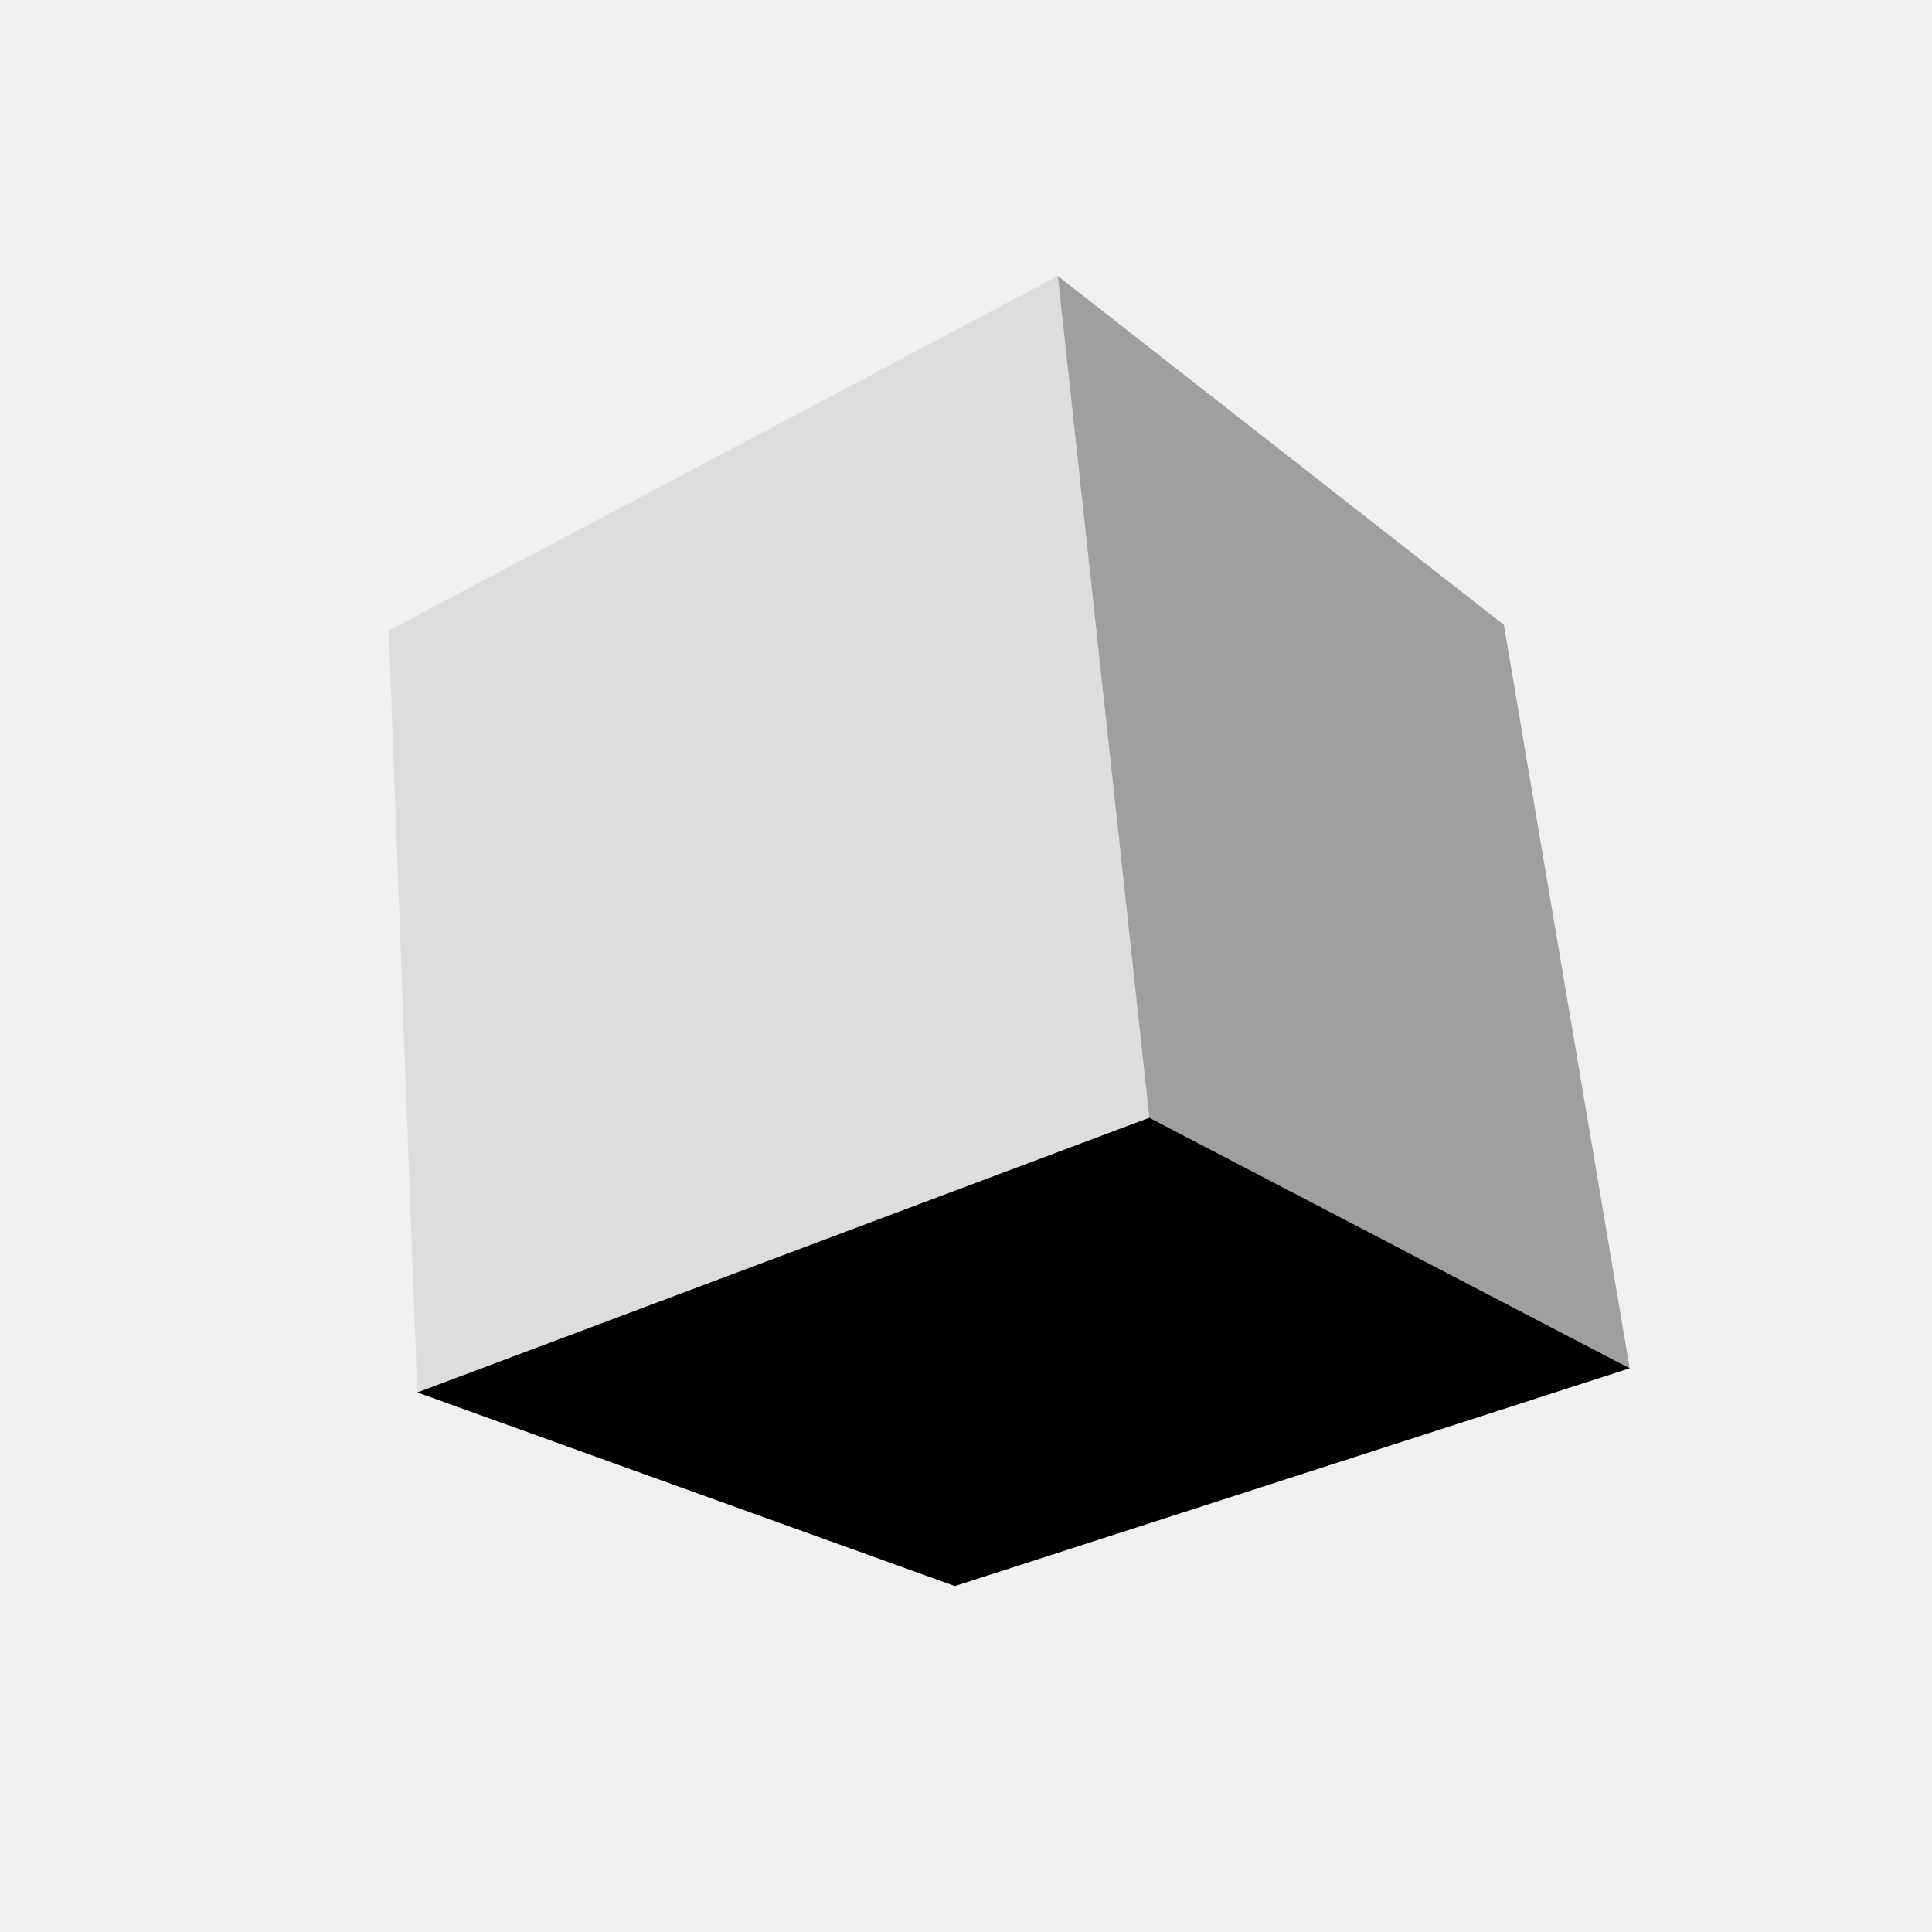
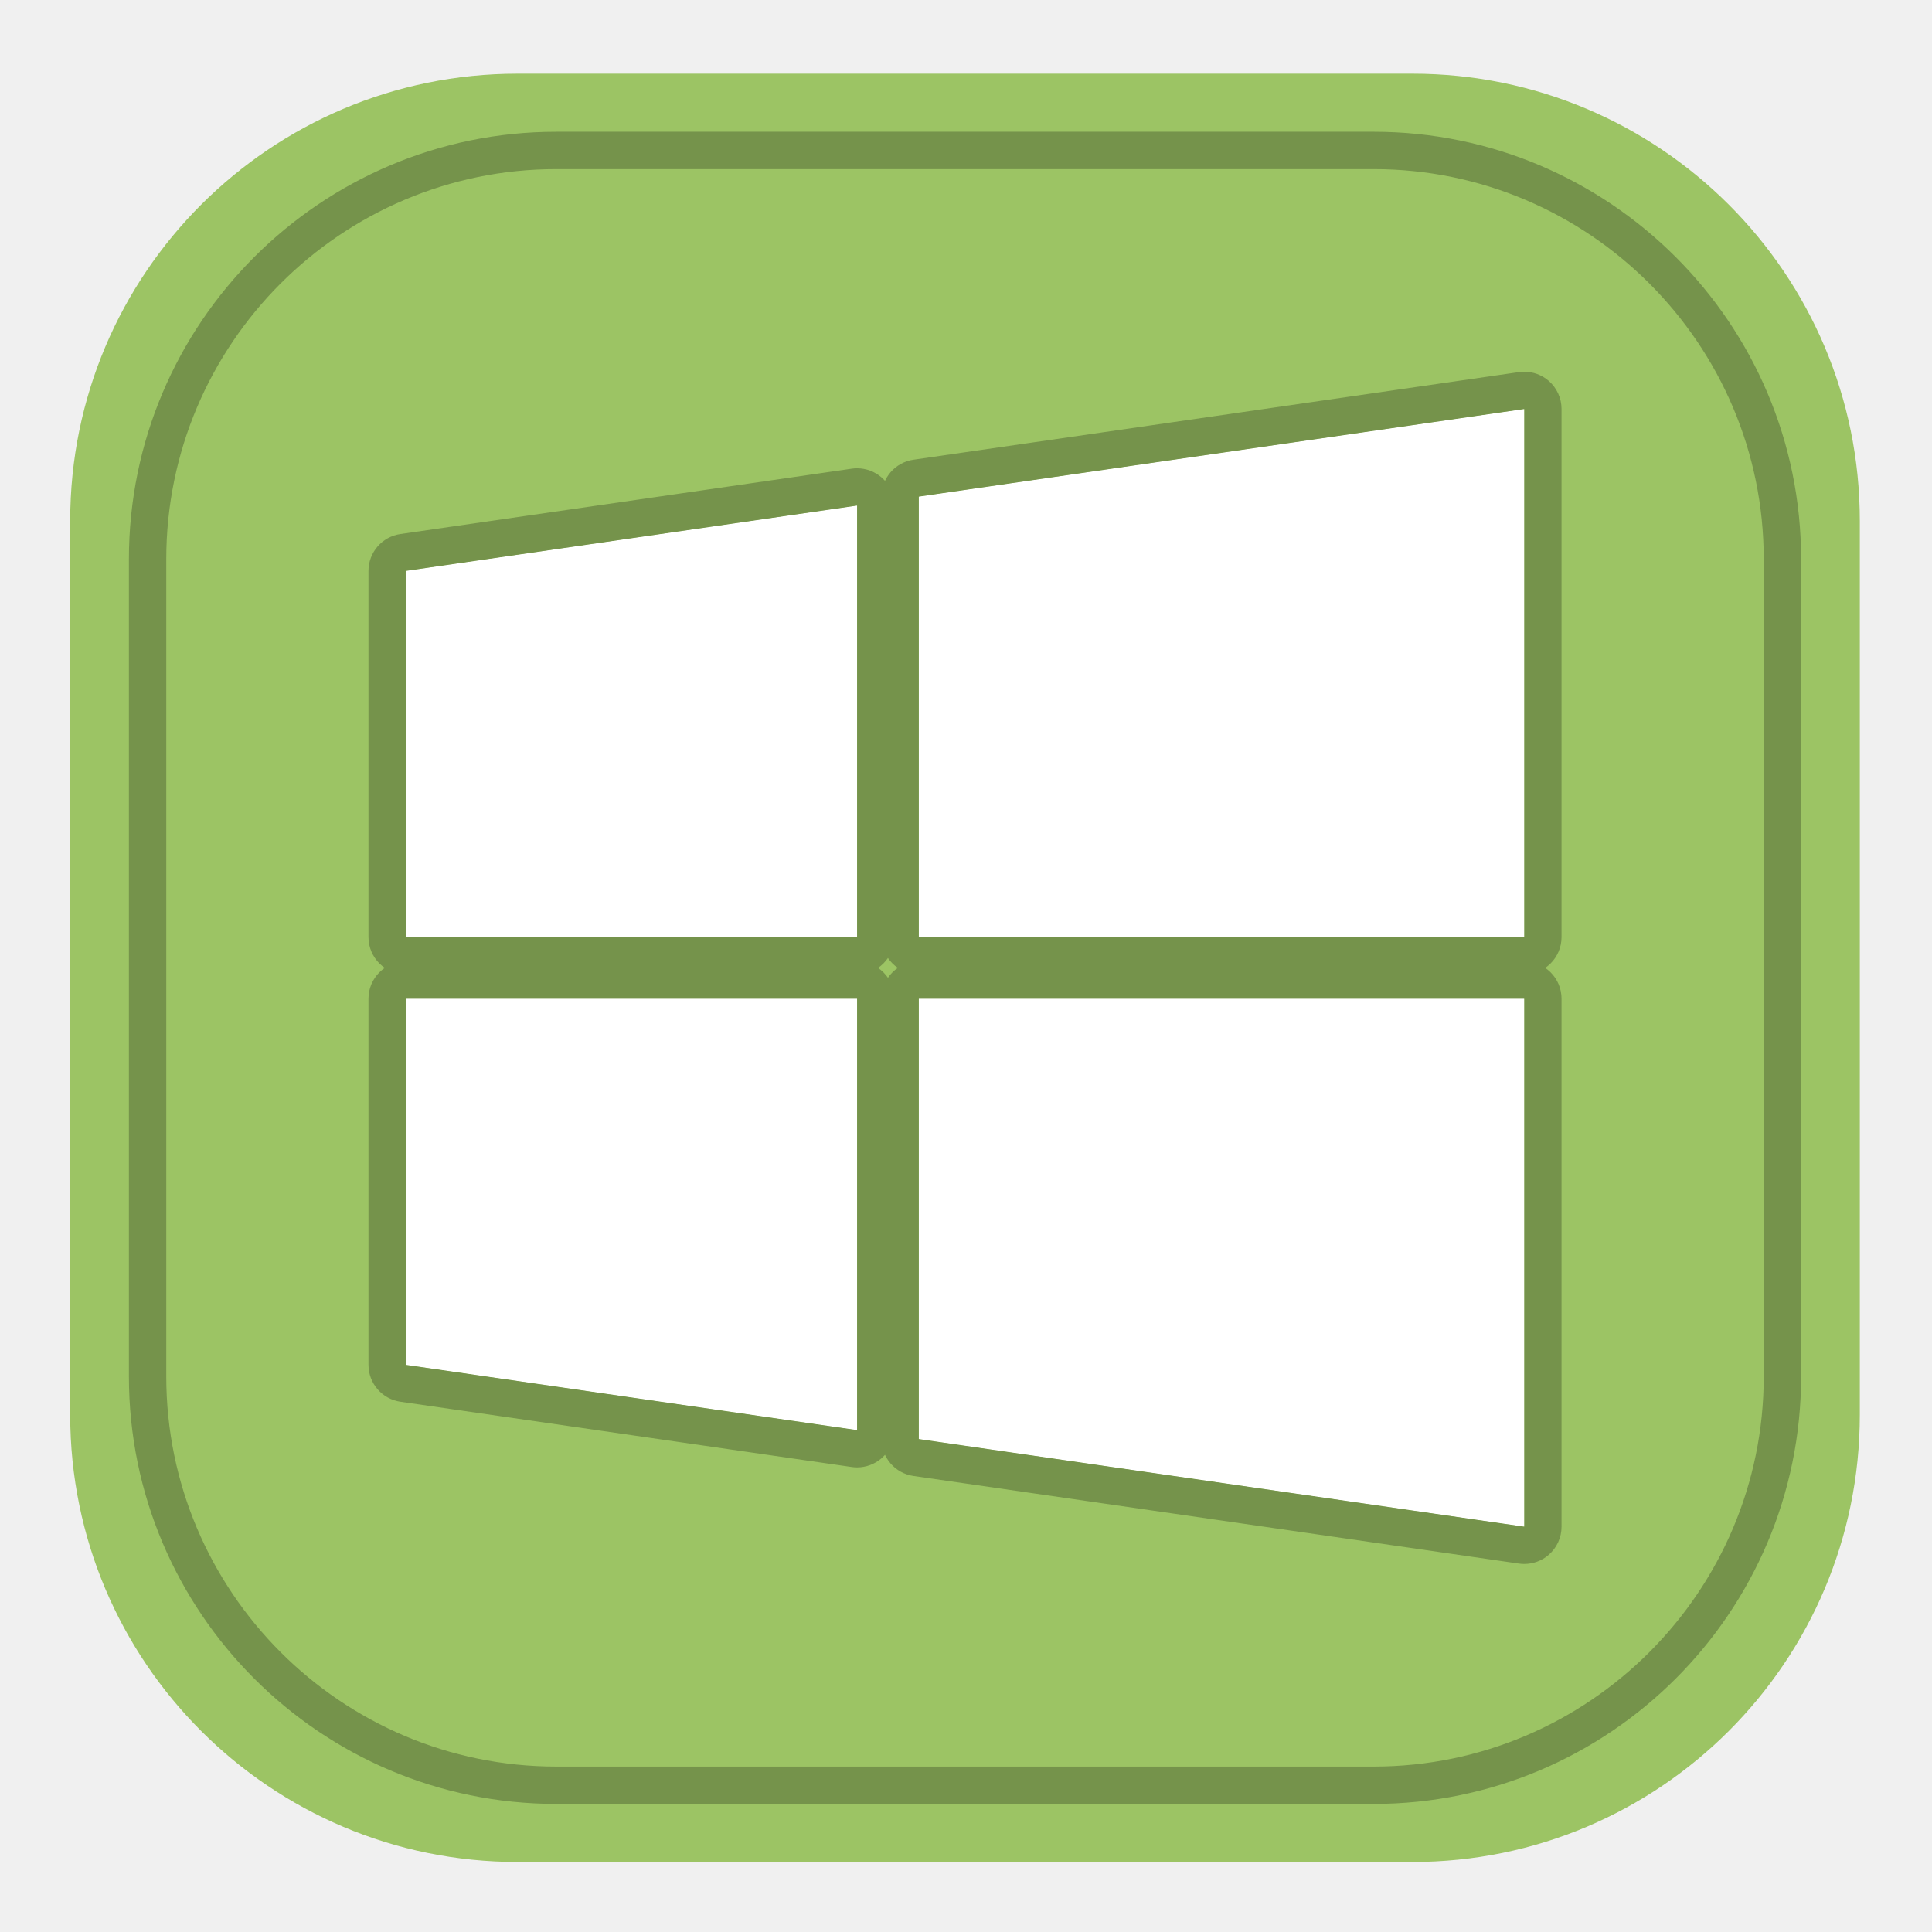
- <svg xmlns="http://www.w3.org/2000/svg" width="725px" height="725px">
-   <path fill-rule="evenodd" fill="rgb(221, 221, 221)" d="M145.870,236.632 L396.955,103.578 L431.292,419.44 L156.600,522.53 L145.870,236.632 Z" />
-   <path fill-rule="evenodd" fill="rgb(159, 159, 159)" d="M396.955,103.578 L564.345,234.486 L611.558,513.469 L431.292,419.44 L396.955,103.578 Z" />
-   <path fill-rule="evenodd" fill="rgb(0, 0, 0)" d="M431.292,419.44 L611.558,513.469 L358.327,595.18 L156.600,522.53 L431.292,419.44 Z" />
+ <svg xmlns="http://www.w3.org/2000/svg" height="512px" style="enable-background:new 0 0 512 512;" version="1.1" viewBox="0 0 512 512" width="512px" xml:space="preserve">
+   <g id="windows__x2C__2__x2C__os__x2C__pc__x2C__computer__x2C_">
+     <g>
+       <path d="M492.871,374.948c0,65.451-53.089,118.502-118.565,118.502H137.168    c-65.497,0-118.566-53.051-118.566-118.502V138.009c0-65.451,53.069-118.483,118.566-118.483h237.137    c65.477,0,118.565,53.032,118.565,118.483V374.948z" style="fill:#9CC464;" />
+       <polygon points="107.526,361.7 227.14,378.998 227.14,264.668 107.526,264.668   " style="fill:#FFFFFF;" />
+       <polygon points="243.485,381.37 403.947,404.588 403.947,264.668 243.485,264.668   " style="fill:#FFFFFF;" />
+       <polygon points="243.485,248.334 403.947,248.334 403.947,108.389 243.485,131.606   " style="fill:#FFFFFF;" />
+       <polygon points="227.14,133.979 107.526,151.296 107.526,248.334 227.14,248.334   " style="fill:#FFFFFF;" />
+       <polygon points="107.526,361.7 227.14,378.998 227.14,264.668 107.526,264.668   " style="fill:#FFFFFF;" />
+       <polygon points="243.485,381.37 403.947,404.588 403.947,264.668 243.485,264.668   " style="fill:#FFFFFF;" />
+       <polygon points="243.485,248.334 403.947,248.334 403.947,108.389 243.485,131.606   " style="fill:#FFFFFF;" />
+       <polygon points="227.14,133.979 107.526,151.296 107.526,248.334 227.14,248.334   " style="fill:#FFFFFF;" />
+       <path d="M227.14,264.668v114.33L107.526,361.7v-97.032H227.14 M227.14,254.791H107.526    c-5.455,0-9.877,4.422-9.877,9.877V361.7c0,4.909,3.605,9.072,8.463,9.775l119.614,17.298c0.471,0.068,0.944,0.102,1.414,0.102    c2.359,0,4.658-0.846,6.464-2.41c2.167-1.876,3.412-4.601,3.412-7.467v-114.33C237.017,259.213,232.595,254.791,227.14,254.791    L227.14,254.791z M403.947,264.668v139.92L243.485,381.37V264.668H403.947 M403.947,254.791H243.485    c-5.455,0-9.877,4.422-9.877,9.877V381.37c0,4.908,3.604,9.072,8.462,9.775l160.463,23.218c0.471,0.068,0.944,0.102,1.414,0.102    c2.359,0,4.658-0.846,6.465-2.409c2.167-1.876,3.412-4.602,3.412-7.468v-139.92C413.824,259.213,409.402,254.791,403.947,254.791    L403.947,254.791z M403.947,108.389v139.945H243.485V131.606L403.947,108.389 M403.947,98.512c-0.47,0-0.942,0.034-1.414,0.102    L242.07,121.831c-4.858,0.703-8.462,4.867-8.462,9.775v116.728c0,5.455,4.422,9.877,9.877,9.877h160.462    c5.455,0,9.877-4.422,9.877-9.877V108.389c0-2.866-1.245-5.591-3.412-7.467C408.605,99.357,406.307,98.512,403.947,98.512    L403.947,98.512z M227.14,133.979v114.355H107.526v-97.038L227.14,133.979 M227.141,124.102c-0.471,0-0.944,0.034-1.416,0.102    l-119.614,17.317c-4.858,0.703-8.462,4.867-8.462,9.775v97.038c0,5.455,4.422,9.877,9.877,9.877H227.14    c5.455,0,9.877-4.422,9.877-9.877V133.979c0-2.867-1.245-5.592-3.413-7.468C231.798,124.947,229.499,124.102,227.141,124.102    L227.141,124.102z M364.039,478.061H147.415c-62.448,0-113.253-50.818-113.253-113.283V148.179    c0-62.454,50.805-113.263,113.253-113.263h216.624c62.459,0,113.272,50.81,113.272,113.263v216.599    C477.312,427.242,426.498,478.061,364.039,478.061z M147.415,44.818c-56.988,0-103.351,46.367-103.351,103.36v216.599    c0,57.004,46.363,103.381,103.351,103.381h216.624c56.998,0,103.37-46.377,103.37-103.381V148.179    c0-56.993-46.372-103.36-103.37-103.36H147.415z" style="fill:#75934B;" />
+     </g>
+   </g>
+   <g id="Layer_1" />
</svg>
